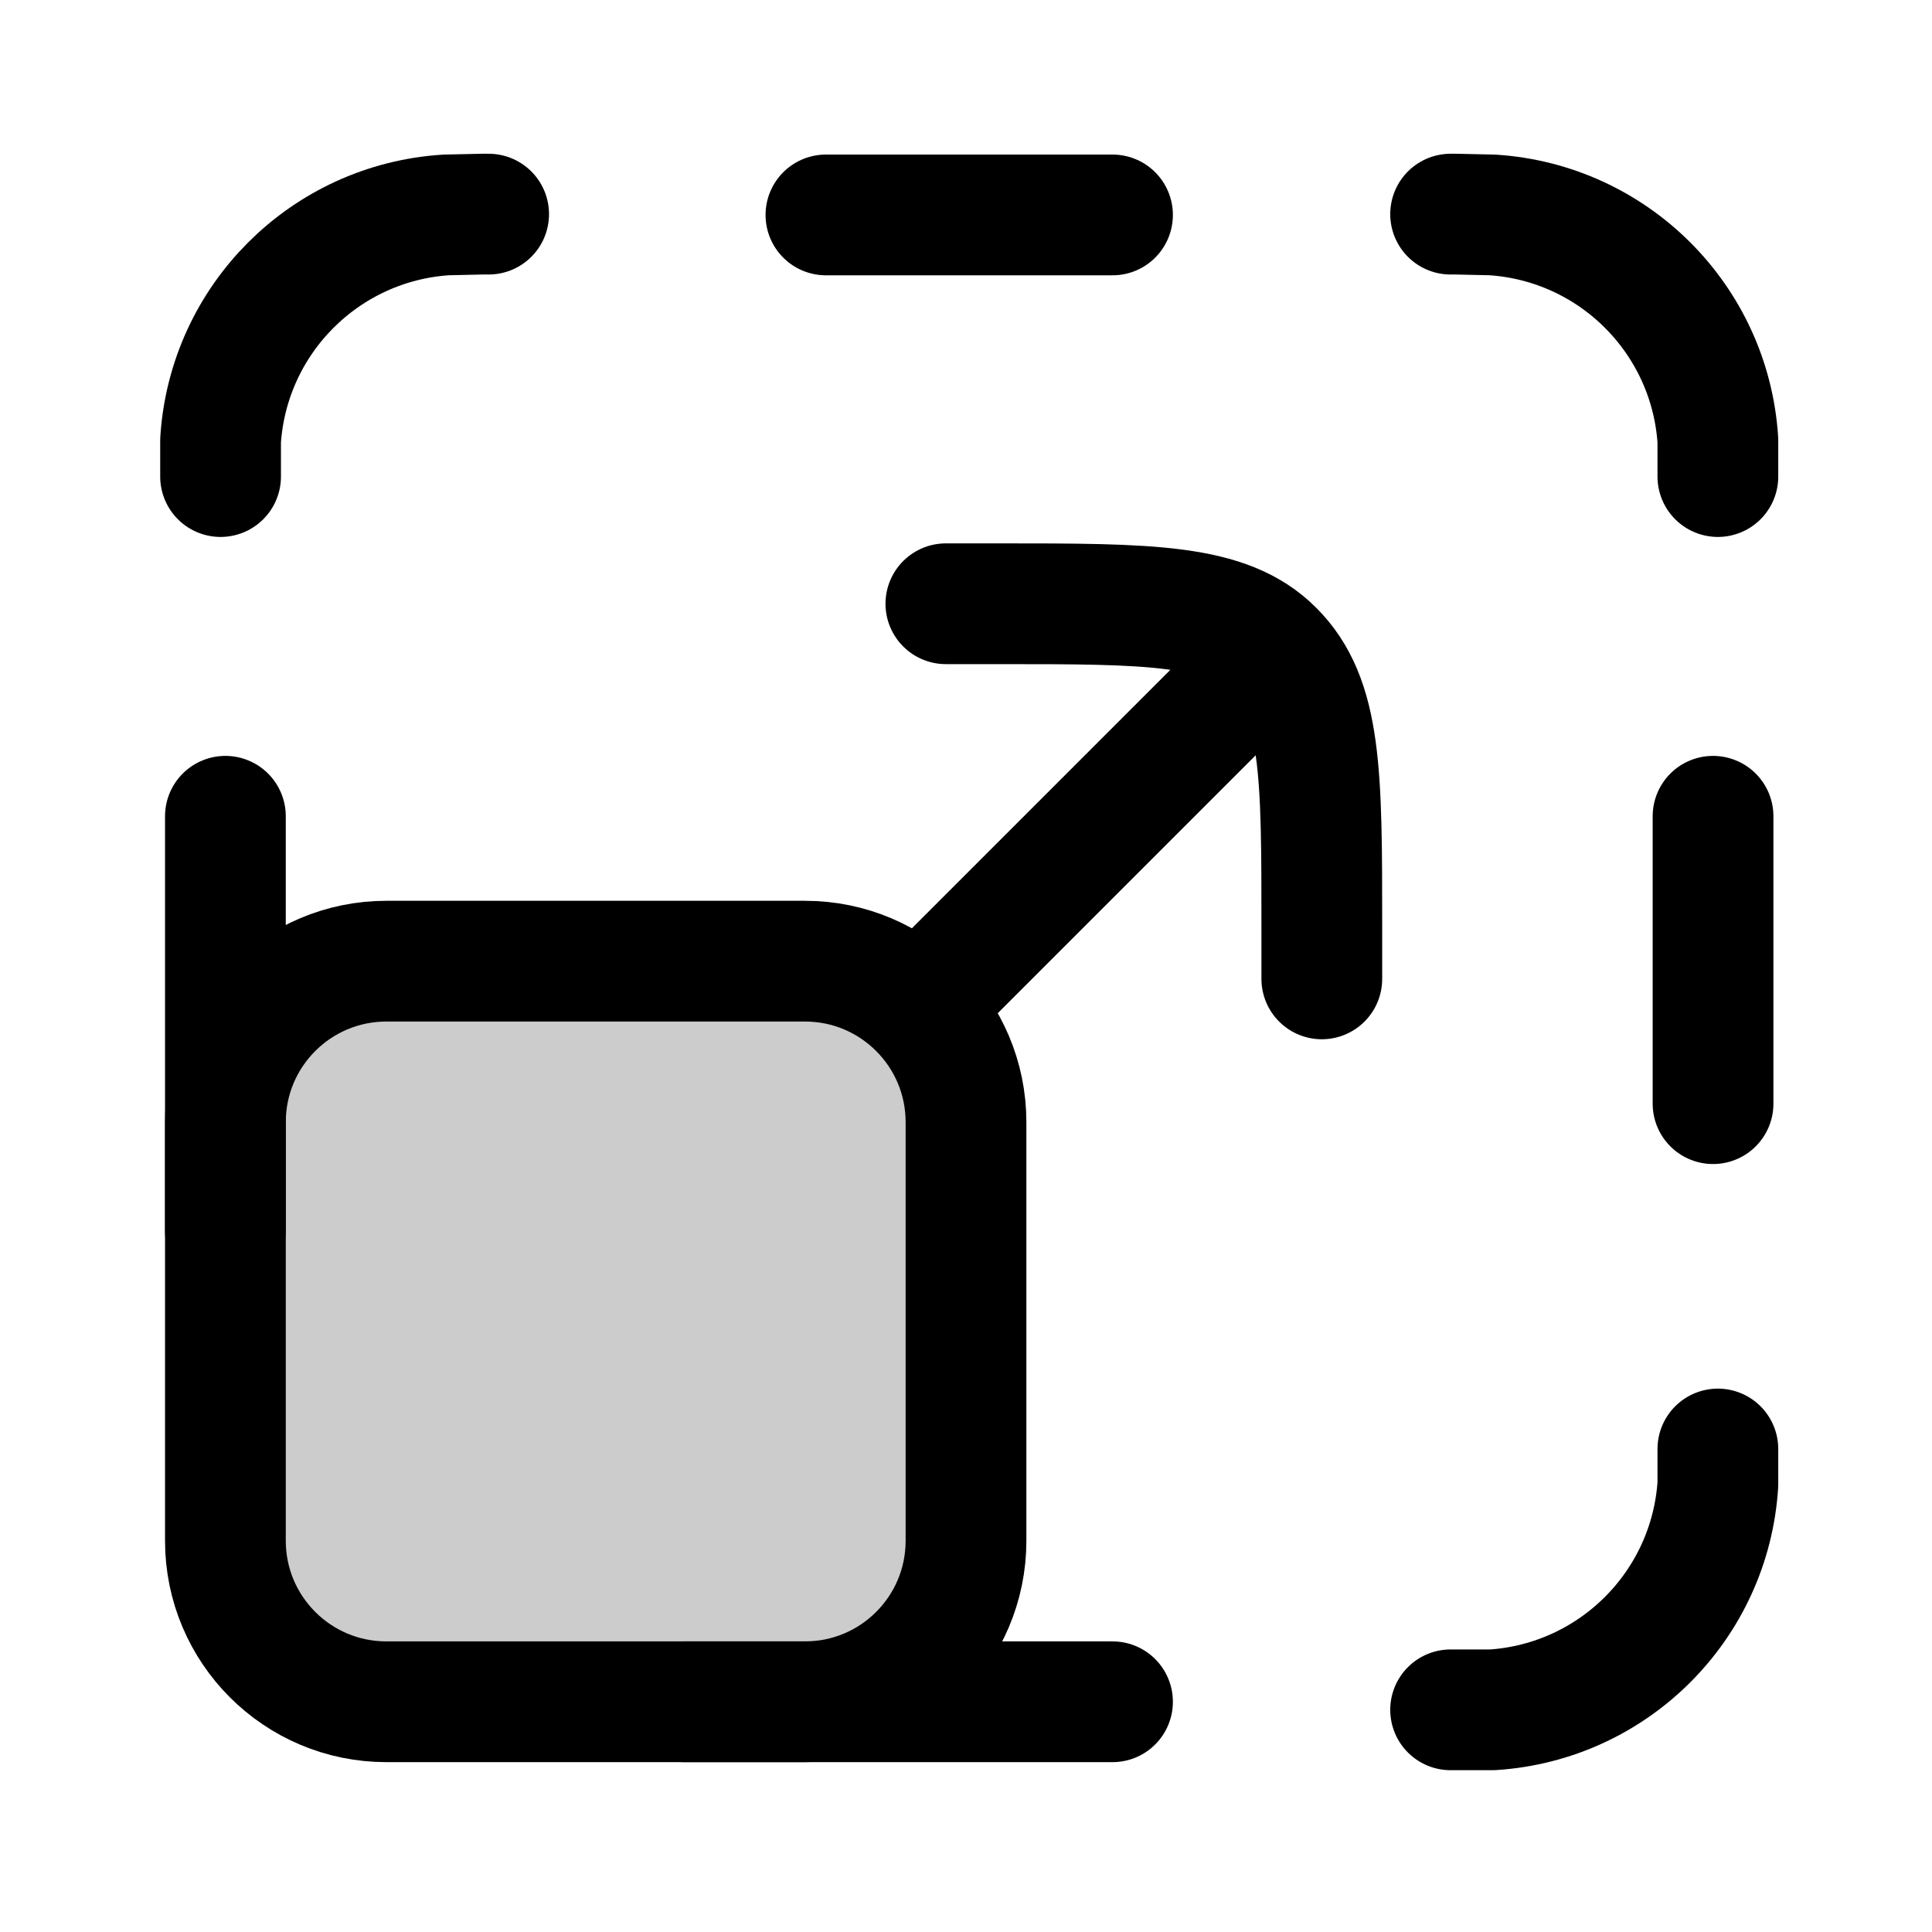
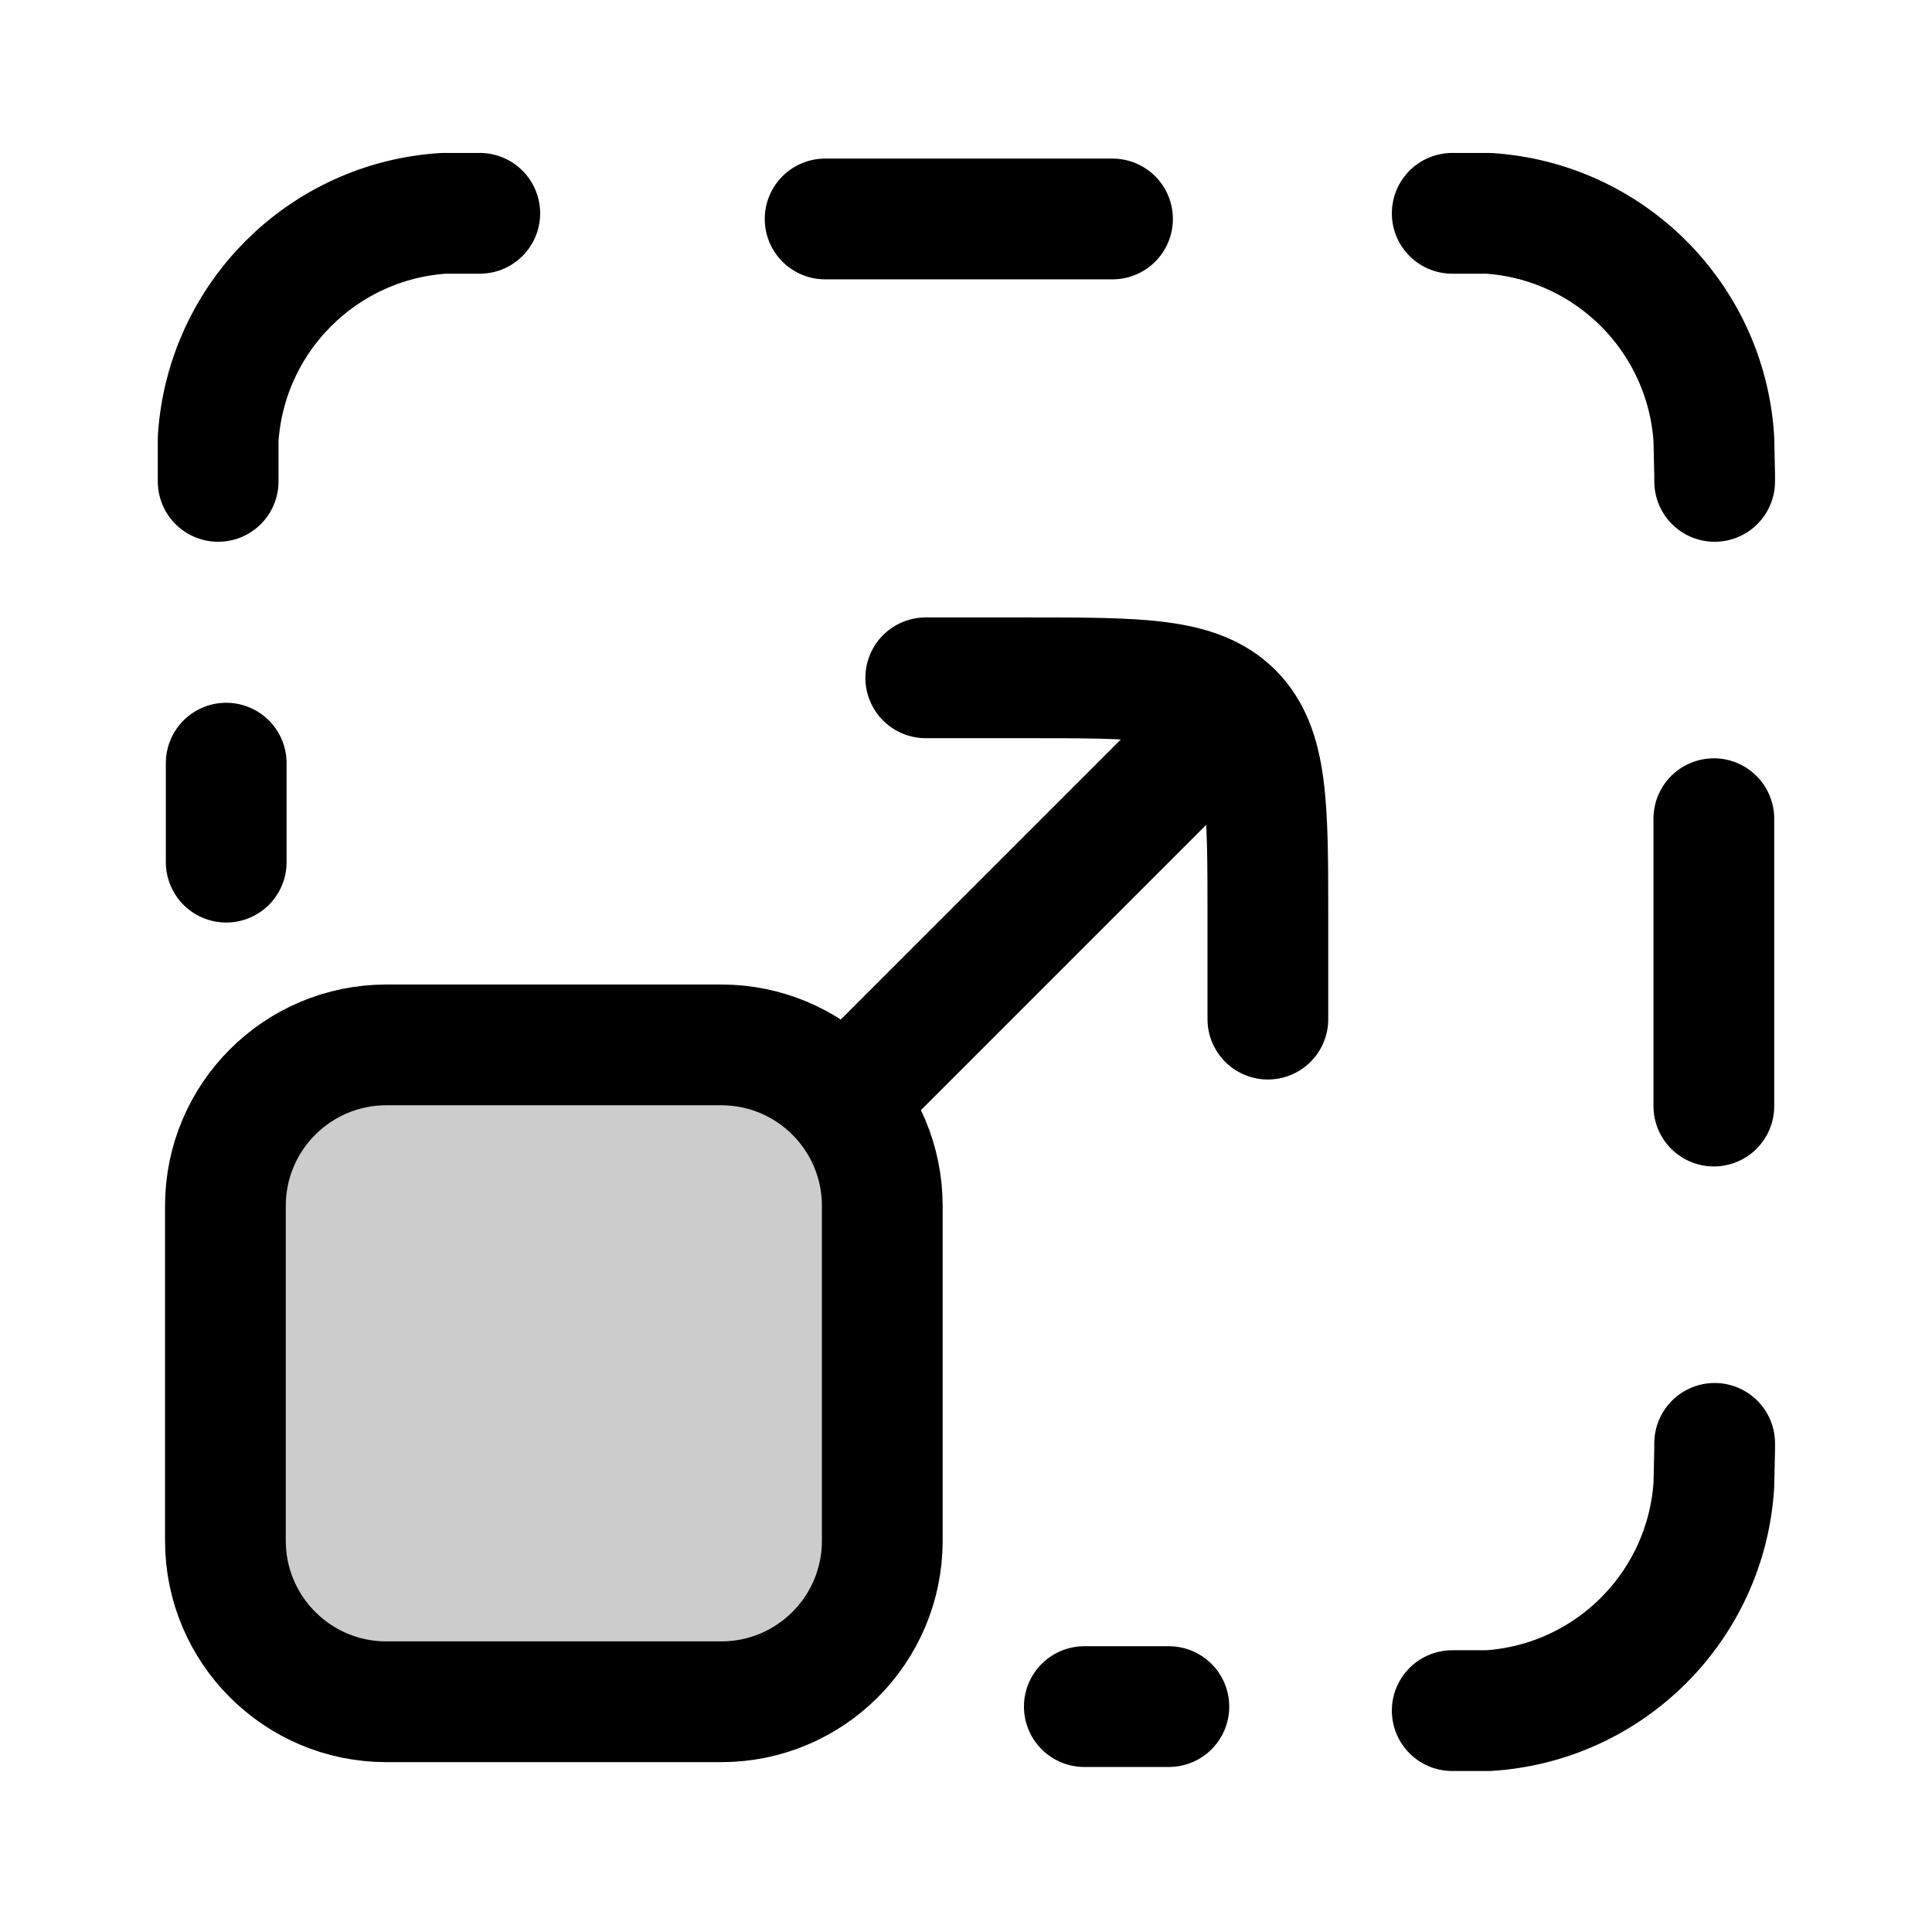
<svg xmlns="http://www.w3.org/2000/svg" width="24" height="24" viewBox="0 0 24 24" fill="none">
-   <rect opacity=".2" width="9.2" height="9.2" rx="2" transform="matrix(0 -1 -1 0 12 21.14)" fill="currentColor" />
-   <rect width="9.2" height="9.2" rx="2" transform="matrix(0 -1 -1 0 12 21.14)" stroke="currentColor" stroke-width="1.5" stroke-linecap="round" stroke-linejoin="round" />
-   <path d="m15.18 8.74-3.64 3.64" stroke="currentColor" stroke-width="1.5" stroke-linecap="round" stroke-linejoin="round" />
-   <path d="M11.75 7.5h.66c1.88 0 2.83 0 3.41.58.6.6.6 1.53.6 3.42v.66" stroke="currentColor" stroke-width="1.5" stroke-linecap="round" stroke-linejoin="round" />
-   <path d="M6.07 2.66h-.08l-.45.01a3 3 0 0 0-2.8 2.8v.45" stroke="currentColor" stroke-width="1.5" stroke-linecap="round" stroke-linejoin="round" />
-   <path d="M18.02 2.66h.07l.45.01a3 3 0 0 1 2.8 2.8v.45" stroke="currentColor" stroke-width="1.5" stroke-linecap="round" stroke-linejoin="round" />
-   <path d="M18.02 21.24h.52a3 3 0 0 0 2.8-2.8V18" stroke="currentColor" stroke-width="1.5" stroke-linecap="round" stroke-linejoin="round" />
-   <path d="M21.28 10.14v3.57" stroke="currentColor" stroke-width="1.5" stroke-linecap="round" stroke-linejoin="round" />
-   <path d="M10.26 2.67h3.56" stroke="currentColor" stroke-width="1.5" stroke-linecap="round" stroke-linejoin="round" />
-   <path d="M2.8 10.14v5.15" stroke="currentColor" stroke-width="1.5" stroke-linecap="round" stroke-linejoin="round" />
-   <path d="M8.5 21.14h5.32" stroke="currentColor" stroke-width="1.5" stroke-linecap="round" stroke-linejoin="round" />
+   <rect opacity=".2" width="8.16" height="8.16" rx="2" transform="matrix(0 -1 -1 0 10.96 21.14)" fill="currentColor" />
+   <rect width="8.16" height="8.16" rx="2" transform="matrix(0 -1 -1 0 10.96 21.14)" stroke="currentColor" stroke-width="1.5" stroke-linecap="round" stroke-linejoin="round" />
+   <path d="m14.97 9.2-4.36 4.36" stroke="currentColor" stroke-width="1.5" stroke-linecap="round" stroke-linejoin="round" />
+   <path d="M11.5 8.42h1.25c1.42 0 2.12 0 2.56.43.44.44.44 1.15.44 2.56v1.25" stroke="currentColor" stroke-width="1.5" stroke-linecap="round" stroke-linejoin="round" />
+   <path d="M21.3 5.98V5.9l-.01-.45a3 3 0 0 0-2.8-2.8h-.45" stroke="currentColor" stroke-width="1.5" stroke-linecap="round" stroke-linejoin="round" />
+   <path d="M21.3 17.93V18l-.01.45a3 3 0 0 1-2.8 2.8h-.45" stroke="currentColor" stroke-width="1.5" stroke-linecap="round" stroke-linejoin="round" />
+   <path d="M2.71 5.98v-.53a3 3 0 0 1 2.8-2.8h.45" stroke="currentColor" stroke-width="1.5" stroke-linecap="round" stroke-linejoin="round" />
+   <path d="M13.82 2.72h-3.57" stroke="currentColor" stroke-width="1.5" stroke-linecap="round" stroke-linejoin="round" />
+   <path d="M14.52 21.2h-1.05" stroke="currentColor" stroke-width="1.5" stroke-linecap="round" stroke-linejoin="round" />
+   <path d="M2.81 9.48v1.23" stroke="currentColor" stroke-width="1.5" stroke-linecap="round" stroke-linejoin="round" />
+   <path d="M21.29 10.17v3.57" stroke="currentColor" stroke-width="1.5" stroke-linecap="round" stroke-linejoin="round" />
</svg>
